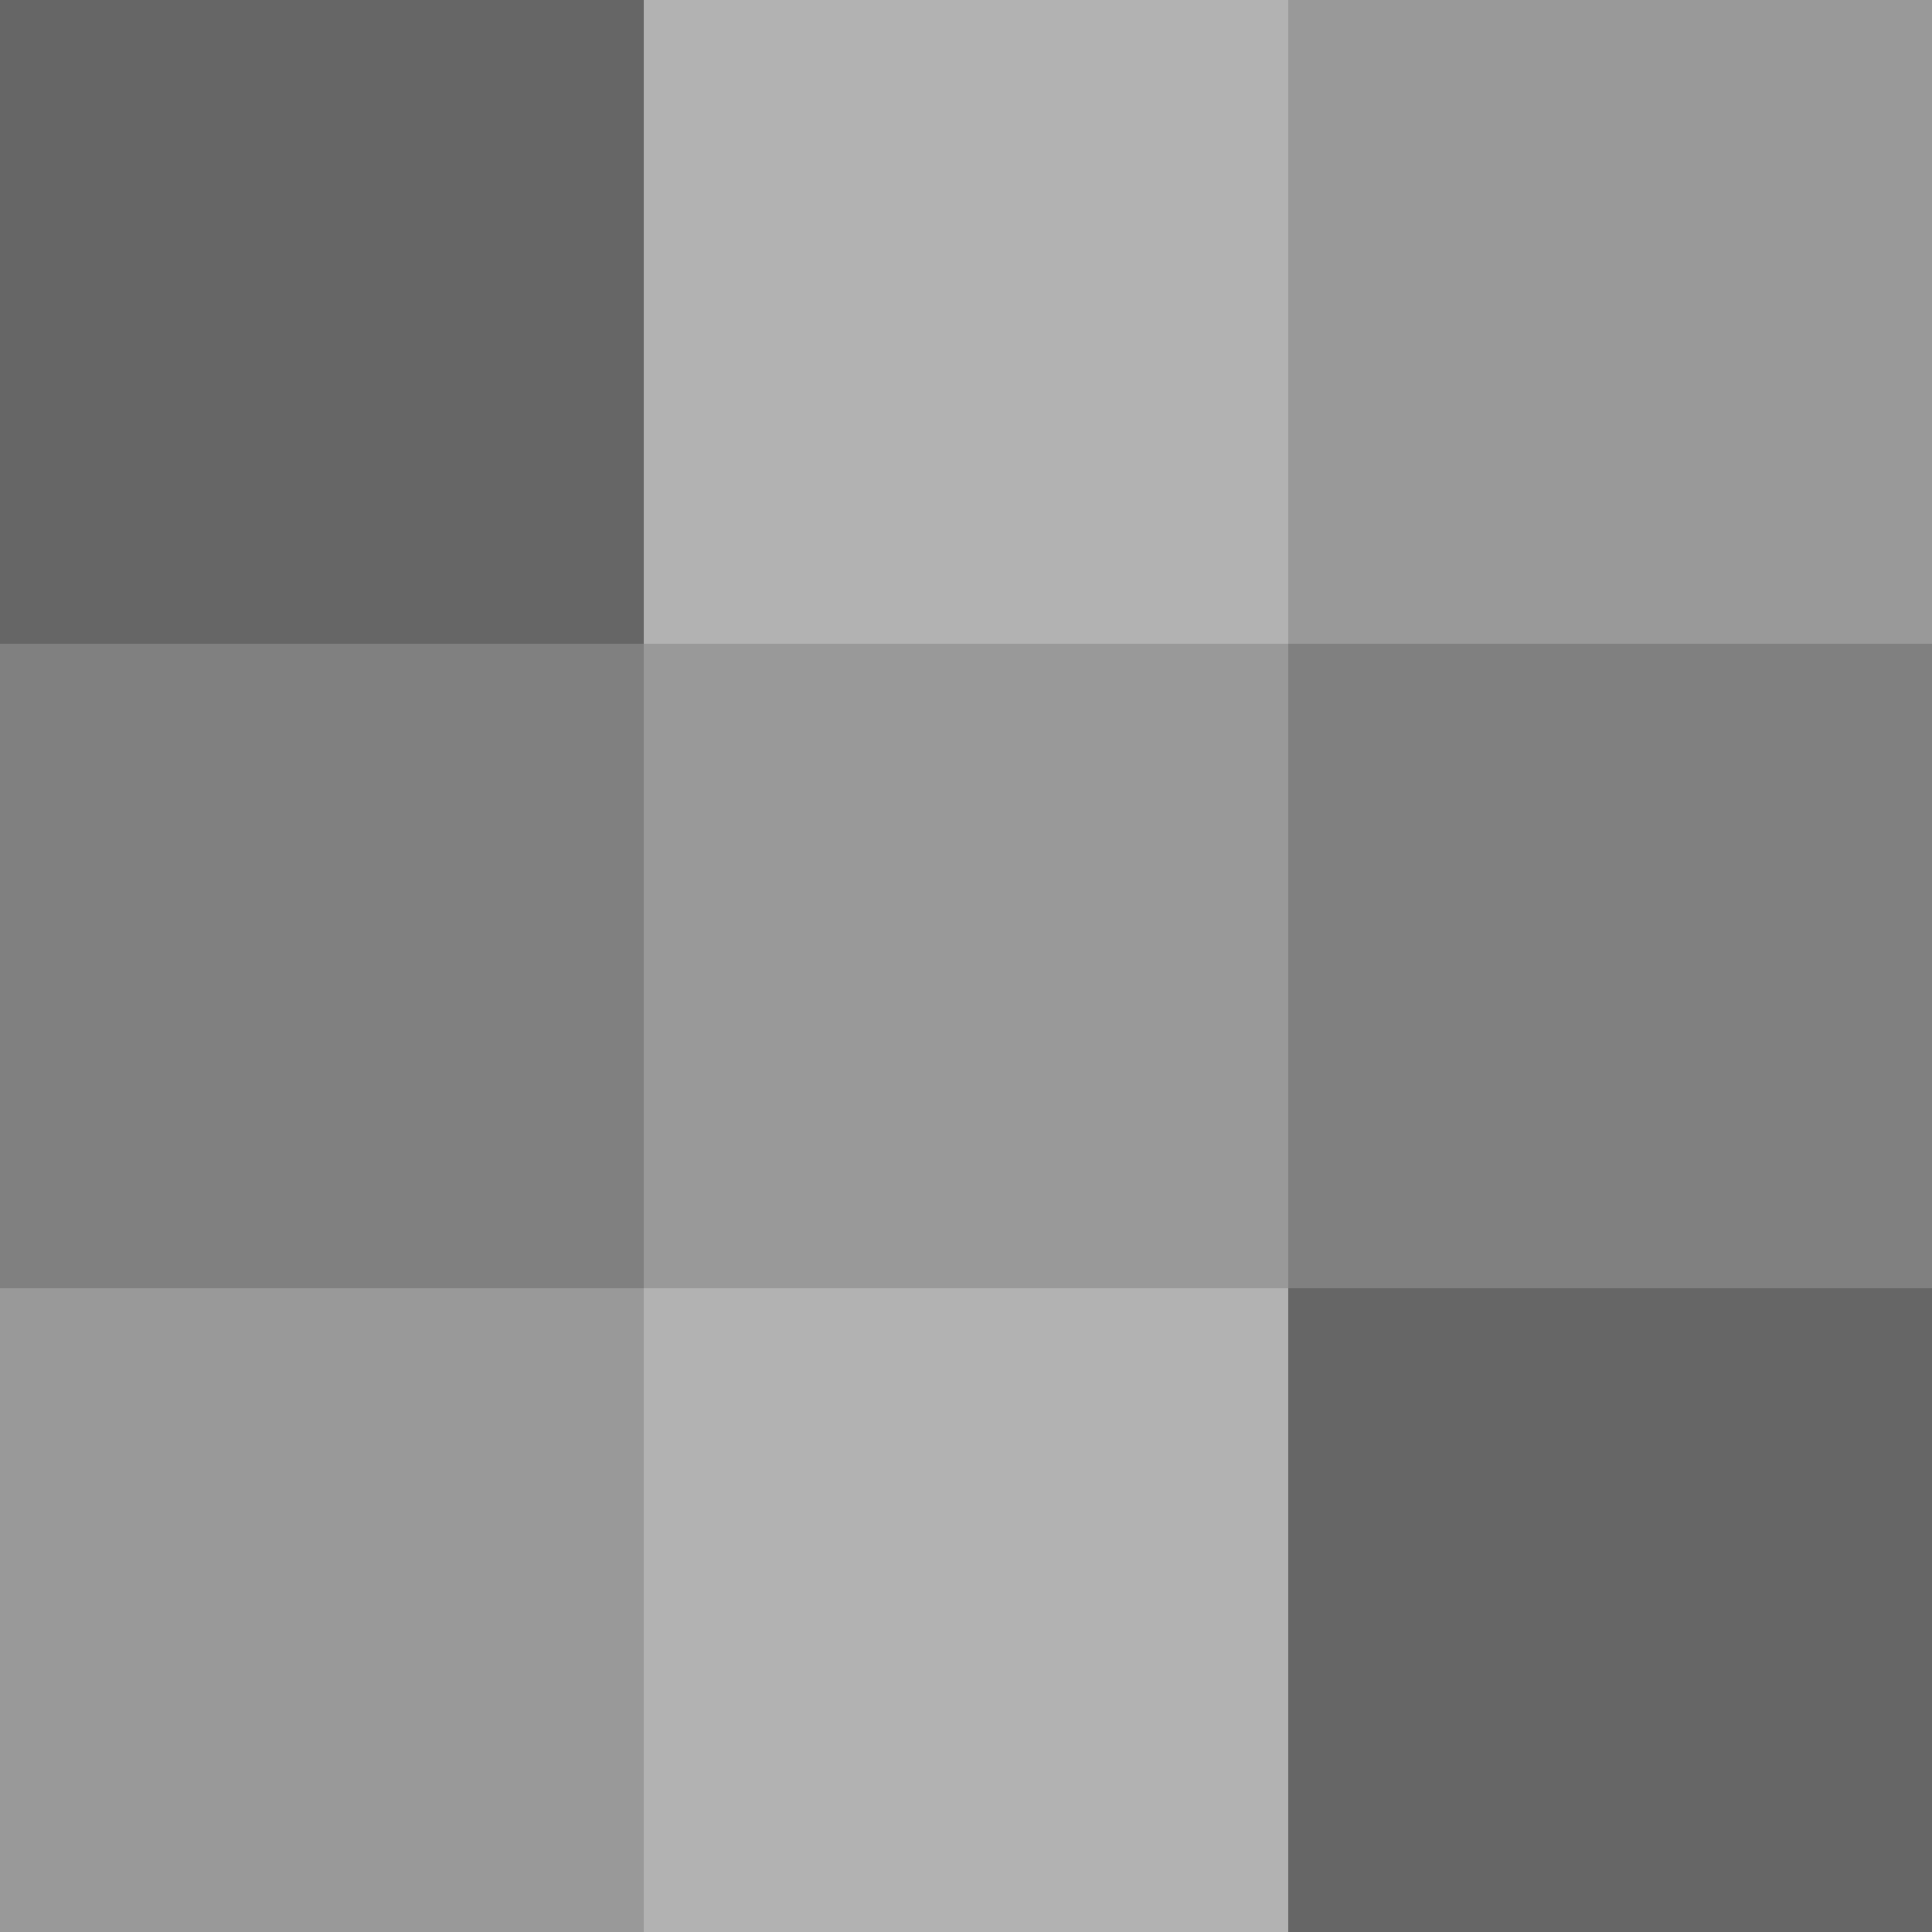
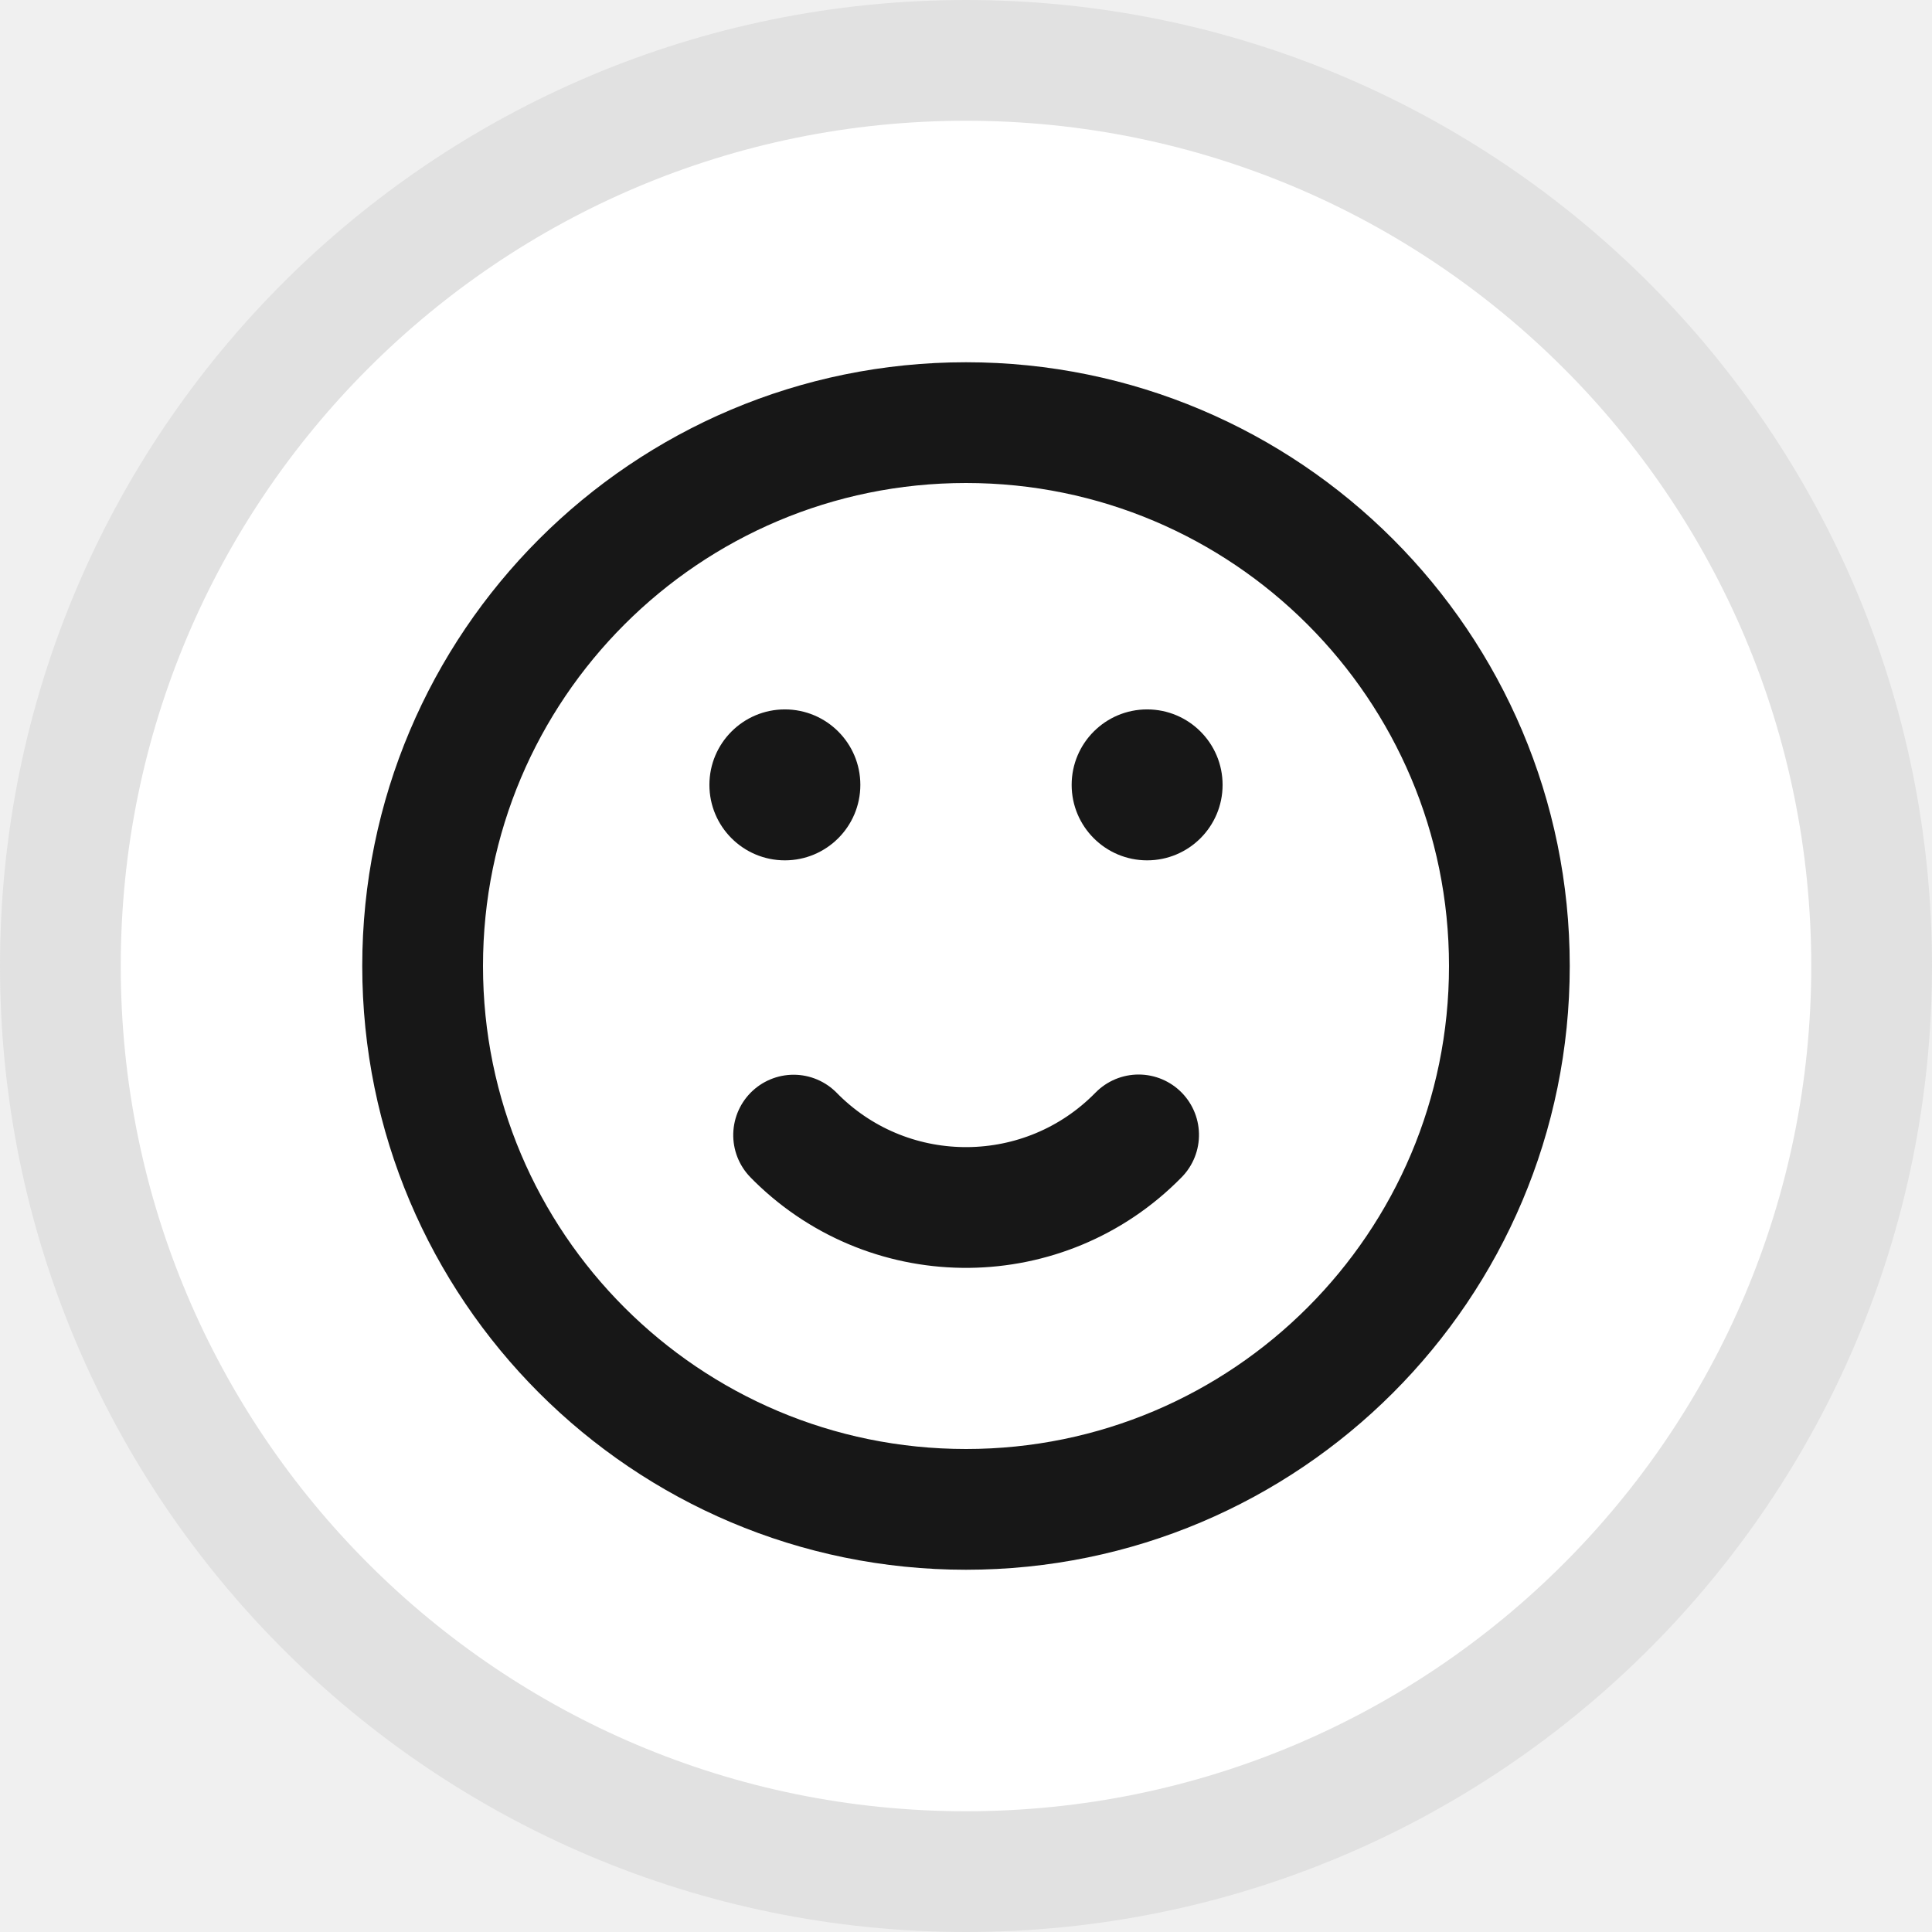
- <svg xmlns="http://www.w3.org/2000/svg" viewBox="0 0 12 12" shape-rendering="crispEdges">
-   <rect x="0" y="0" width="4" height="4" fill="#666666" />
-   <rect x="4" y="0" width="4" height="4" fill="#b2b2b2" />
-   <rect x="8" y="0" width="4" height="4" fill="#999999" />
-   <rect x="0" y="4" width="4" height="4" fill="#808080" />
-   <rect x="4" y="4" width="4" height="4" fill="#999999" />
-   <rect x="8" y="4" width="4" height="4" fill="#808080" />
-   <rect x="0" y="8" width="4" height="4" fill="#999999" />
-   <rect x="4" y="8" width="4" height="4" fill="#b2b2b2" />
-   <rect x="8" y="8" width="4" height="4" fill="#666666" />
+ <svg xmlns="http://www.w3.org/2000/svg" viewBox="0 0 16 16">
+   <circle cx="8" cy="8" r="8" fill="#fff" />
+   <circle cx="8" cy="8" r="7.5" fill="none" stroke="#000" stroke-opacity=".12" stroke-width="1" />
+   <g fill="none" stroke="#171717" stroke-width="1">
+     <circle cx="8" cy="8" r="4.5" />
+     <circle cx="8" cy="8" r="2" stroke-linecap="round" stroke-dasharray="3.181 9.385" transform="rotate(44.43 8 8)" />
+   </g>
+   <g fill="#171717">
+     <circle cx="6.5" cy="6.5" r="0.625" />
+     <circle cx="9.5" cy="6.5" r="0.625" />
+   </g>
</svg>
